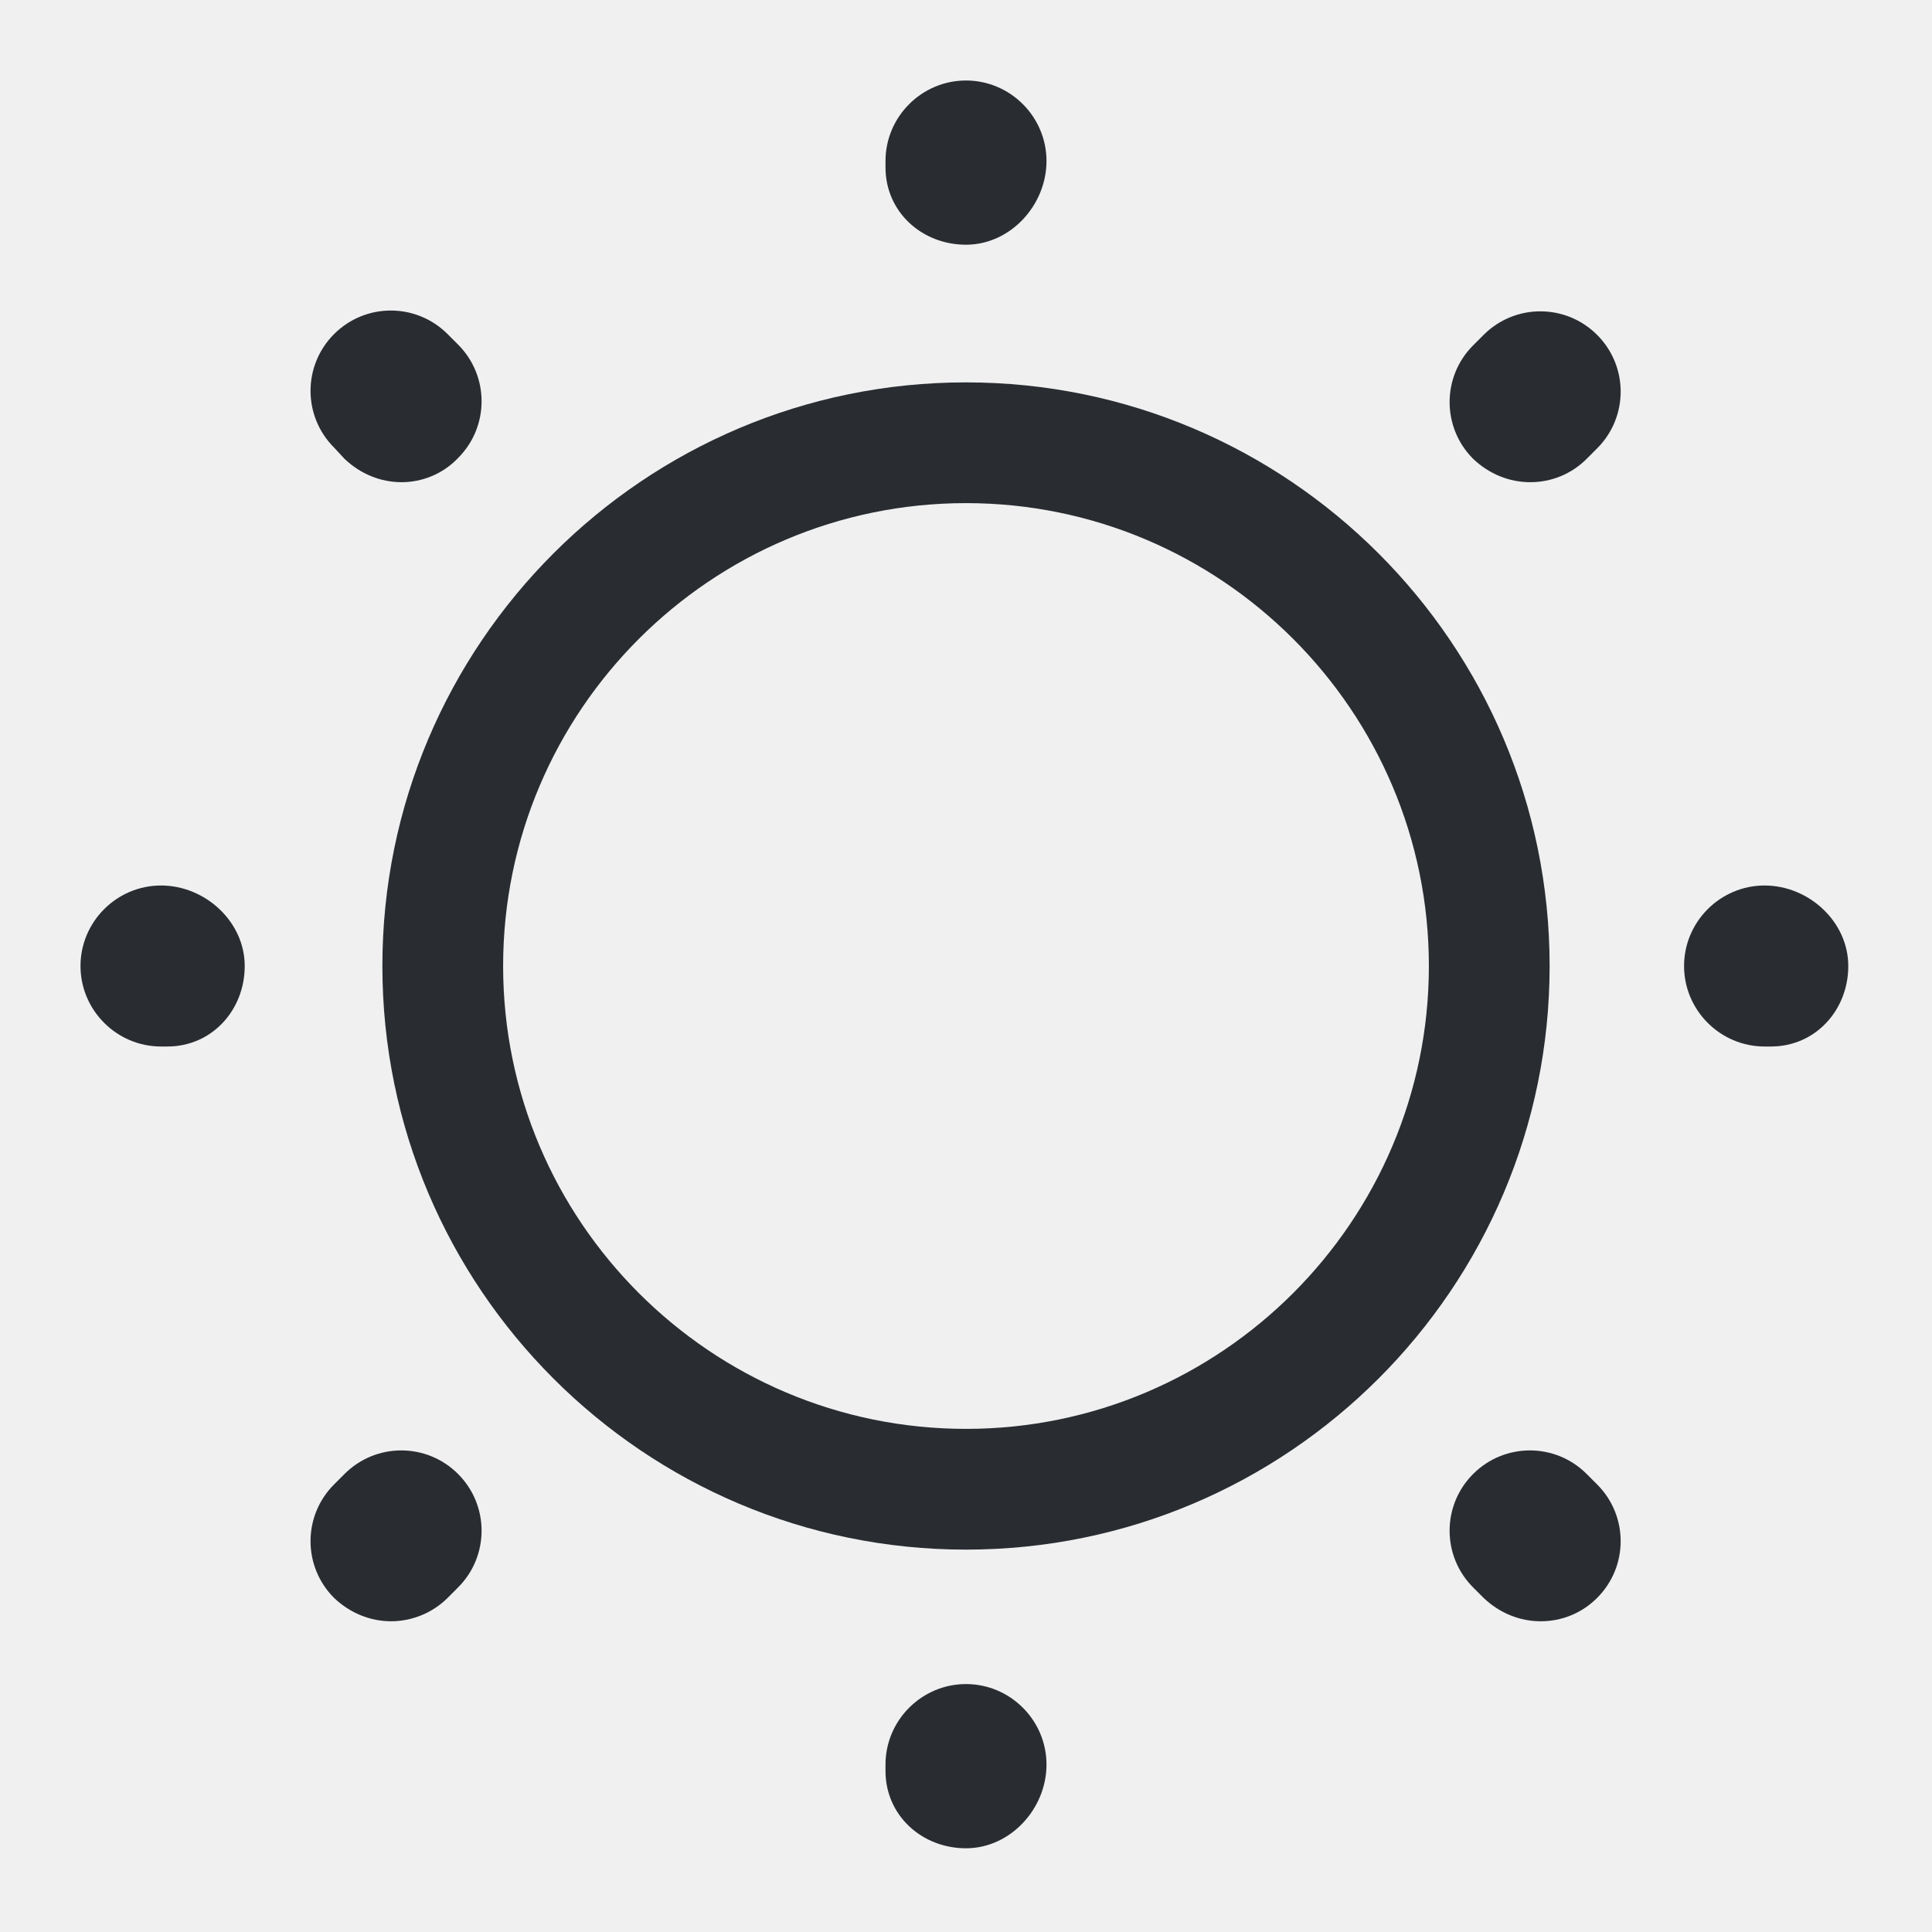
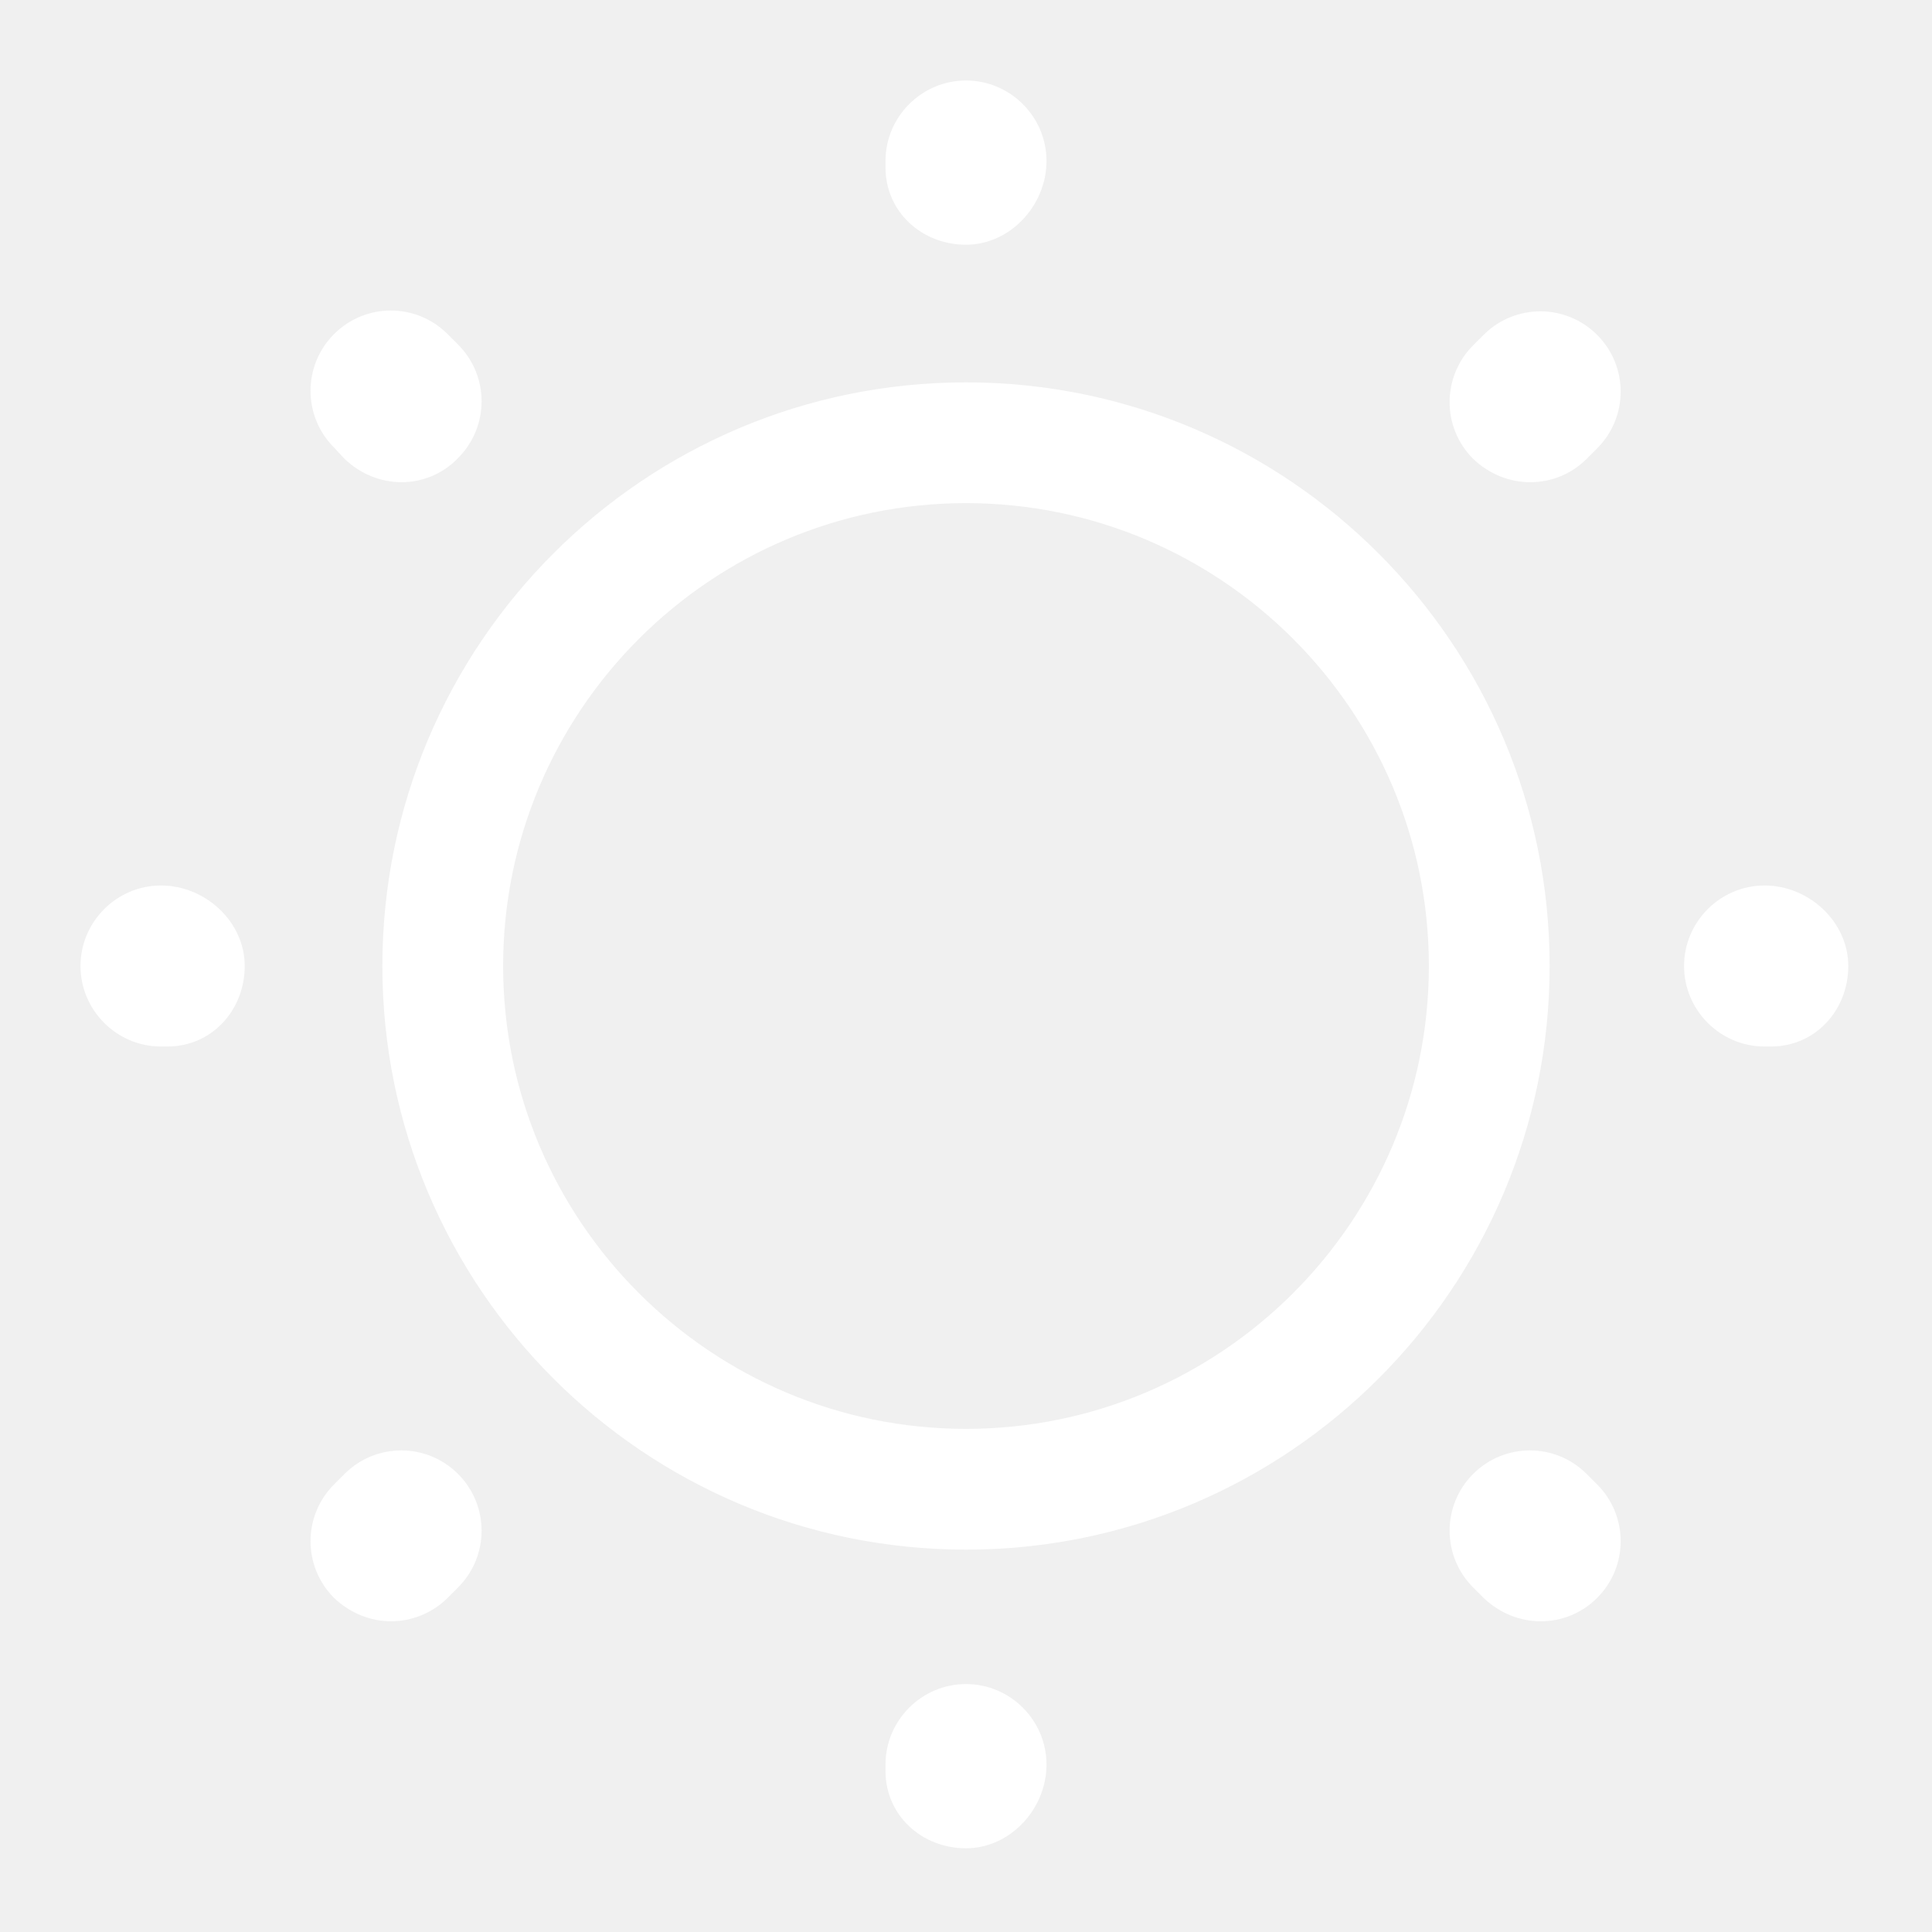
- <svg xmlns="http://www.w3.org/2000/svg" width="24" height="24" viewBox="0 0 24 24" fill="none">
-   <path d="M12 19.25C8 19.25 4.75 16 4.75 12C4.75 8 8 4.75 12 4.75C16 4.75 19.25 8 19.25 12C19.25 16 16 19.25 12 19.25ZM12 6.25C8.83 6.25 6.25 8.83 6.25 12C6.25 15.17 8.83 17.75 12 17.75C15.17 17.75 17.75 15.17 17.75 12C17.75 8.83 15.17 6.25 12 6.25Z" fill="#292D32" />
-   <path d="M12 22.96C11.45 22.96 11 22.55 11 22V21.92C11 21.37 11.45 20.92 12 20.92C12.55 20.92 13 21.37 13 21.92C13 22.47 12.55 22.96 12 22.96ZM19.14 20.14C18.88 20.14 18.63 20.04 18.43 19.85L18.3 19.72C17.91 19.33 17.91 18.7 18.3 18.31C18.69 17.92 19.32 17.92 19.71 18.31L19.84 18.44C20.23 18.83 20.23 19.46 19.84 19.85C19.65 20.04 19.4 20.14 19.14 20.14ZM4.86 20.14C4.6 20.14 4.35 20.04 4.15 19.85C3.76 19.46 3.76 18.83 4.15 18.44L4.28 18.31C4.67 17.92 5.3 17.92 5.69 18.31C6.08 18.7 6.08 19.33 5.69 19.72L5.56 19.85C5.37 20.04 5.11 20.14 4.86 20.14ZM22 13H21.92C21.37 13 20.92 12.55 20.92 12C20.92 11.45 21.37 11 21.92 11C22.47 11 22.96 11.45 22.96 12C22.96 12.55 22.55 13 22 13ZM2.08 13H2C1.45 13 1 12.55 1 12C1 11.45 1.45 11 2 11C2.55 11 3.04 11.45 3.04 12C3.04 12.55 2.63 13 2.08 13ZM19.01 5.99C18.75 5.99 18.5 5.89 18.3 5.7C17.91 5.31 17.91 4.68 18.3 4.29L18.43 4.16C18.82 3.77 19.45 3.77 19.84 4.16C20.23 4.55 20.23 5.18 19.84 5.57L19.71 5.7C19.52 5.89 19.27 5.99 19.01 5.99ZM4.99 5.99C4.73 5.99 4.48 5.89 4.28 5.7L4.15 5.56C3.76 5.17 3.76 4.54 4.15 4.15C4.54 3.76 5.17 3.76 5.56 4.15L5.69 4.28C6.08 4.67 6.08 5.3 5.69 5.69C5.5 5.89 5.24 5.99 4.99 5.99ZM12 3.04C11.45 3.04 11 2.63 11 2.08V2C11 1.45 11.45 1 12 1C12.55 1 13 1.45 13 2C13 2.55 12.55 3.04 12 3.04Z" fill="#292D32" />
+ <svg xmlns="http://www.w3.org/2000/svg" width="24" height="24" viewBox="0 0 24 24" fill="#FFFFFF">
+   <path d="M12 19.25C8 19.25 4.75 16 4.75 12C4.75 8 8 4.75 12 4.75C16 4.75 19.25 8 19.25 12C19.25 16 16 19.25 12 19.25ZM12 6.25C8.83 6.25 6.25 8.83 6.25 12C6.25 15.17 8.83 17.75 12 17.75C15.17 17.75 17.75 15.17 17.75 12C17.75 8.83 15.17 6.25 12 6.25Z" fill="#FFFFFF" />
+   <path d="M12 22.96C11.45 22.96 11 22.55 11 22V21.92C11 21.37 11.45 20.92 12 20.92C12.55 20.92 13 21.37 13 21.92C13 22.47 12.55 22.96 12 22.96ZM19.14 20.14C18.88 20.14 18.63 20.04 18.43 19.85L18.3 19.72C17.91 19.33 17.91 18.7 18.3 18.31C18.69 17.92 19.32 17.92 19.71 18.31L19.84 18.44C20.23 18.83 20.23 19.46 19.84 19.85C19.65 20.04 19.4 20.14 19.14 20.14ZM4.86 20.14C4.6 20.14 4.35 20.04 4.15 19.85C3.76 19.46 3.76 18.83 4.15 18.44L4.28 18.31C4.67 17.92 5.3 17.92 5.69 18.31C6.08 18.7 6.08 19.33 5.69 19.72L5.56 19.85C5.37 20.04 5.11 20.14 4.86 20.14ZM22 13H21.92C21.37 13 20.92 12.55 20.92 12C20.92 11.45 21.37 11 21.92 11C22.47 11 22.96 11.45 22.96 12C22.96 12.55 22.55 13 22 13ZM2.08 13H2C1.45 13 1 12.55 1 12C1 11.45 1.45 11 2 11C2.55 11 3.04 11.45 3.04 12C3.04 12.55 2.63 13 2.08 13ZM19.01 5.99C18.75 5.99 18.5 5.89 18.3 5.7C17.91 5.31 17.91 4.68 18.3 4.29L18.43 4.16C18.82 3.77 19.45 3.77 19.84 4.16C20.23 4.55 20.23 5.18 19.84 5.57L19.71 5.7C19.52 5.89 19.27 5.99 19.01 5.99ZM4.99 5.99C4.73 5.99 4.48 5.89 4.28 5.7L4.15 5.56C3.76 5.17 3.76 4.54 4.15 4.15C4.54 3.76 5.17 3.76 5.56 4.15L5.69 4.28C6.08 4.67 6.08 5.3 5.69 5.69C5.5 5.89 5.24 5.99 4.99 5.99ZM12 3.04C11.45 3.04 11 2.63 11 2.08V2C11 1.45 11.45 1 12 1C12.55 1 13 1.45 13 2C13 2.55 12.55 3.04 12 3.04Z" fill="#FFFFFF" />
</svg>
